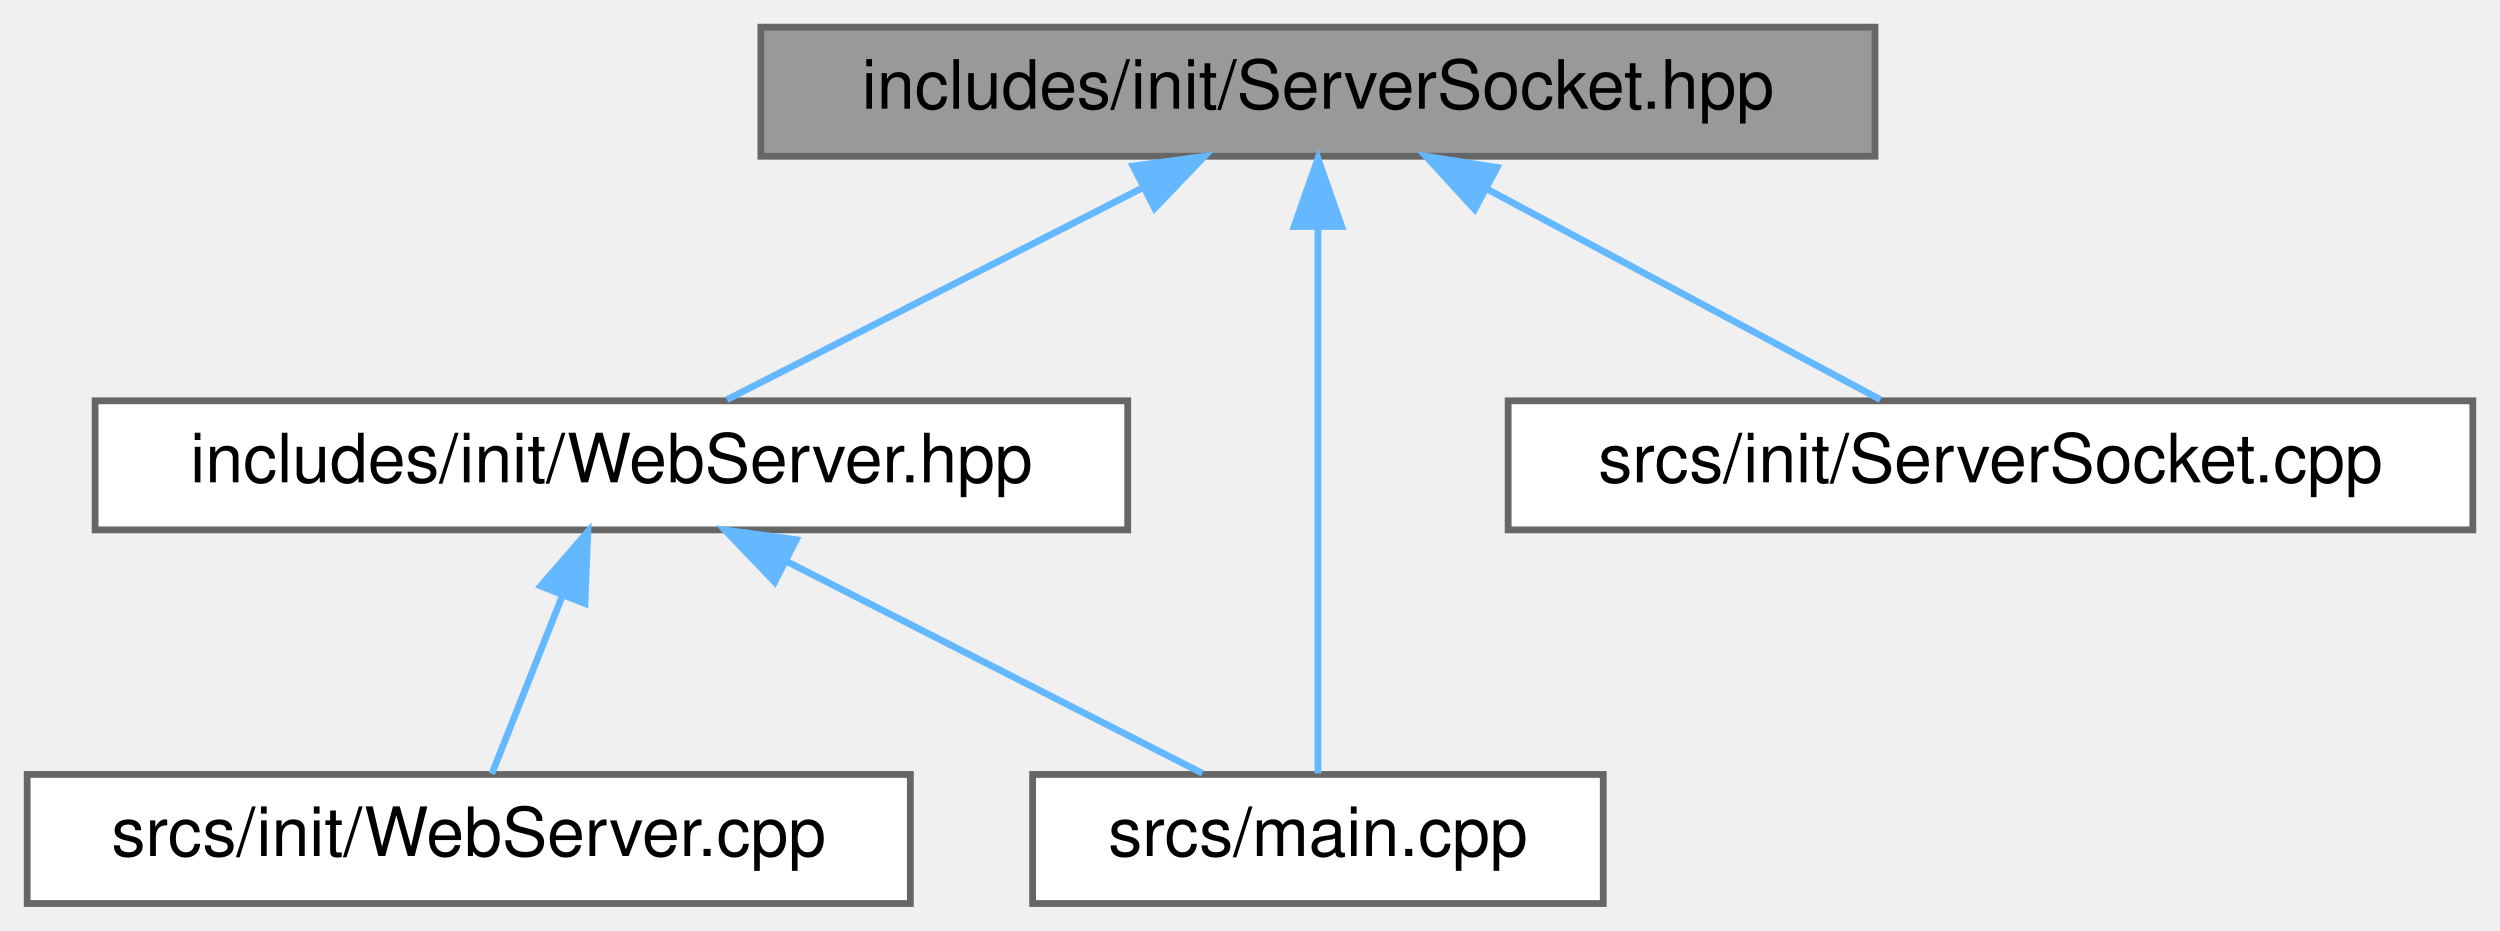
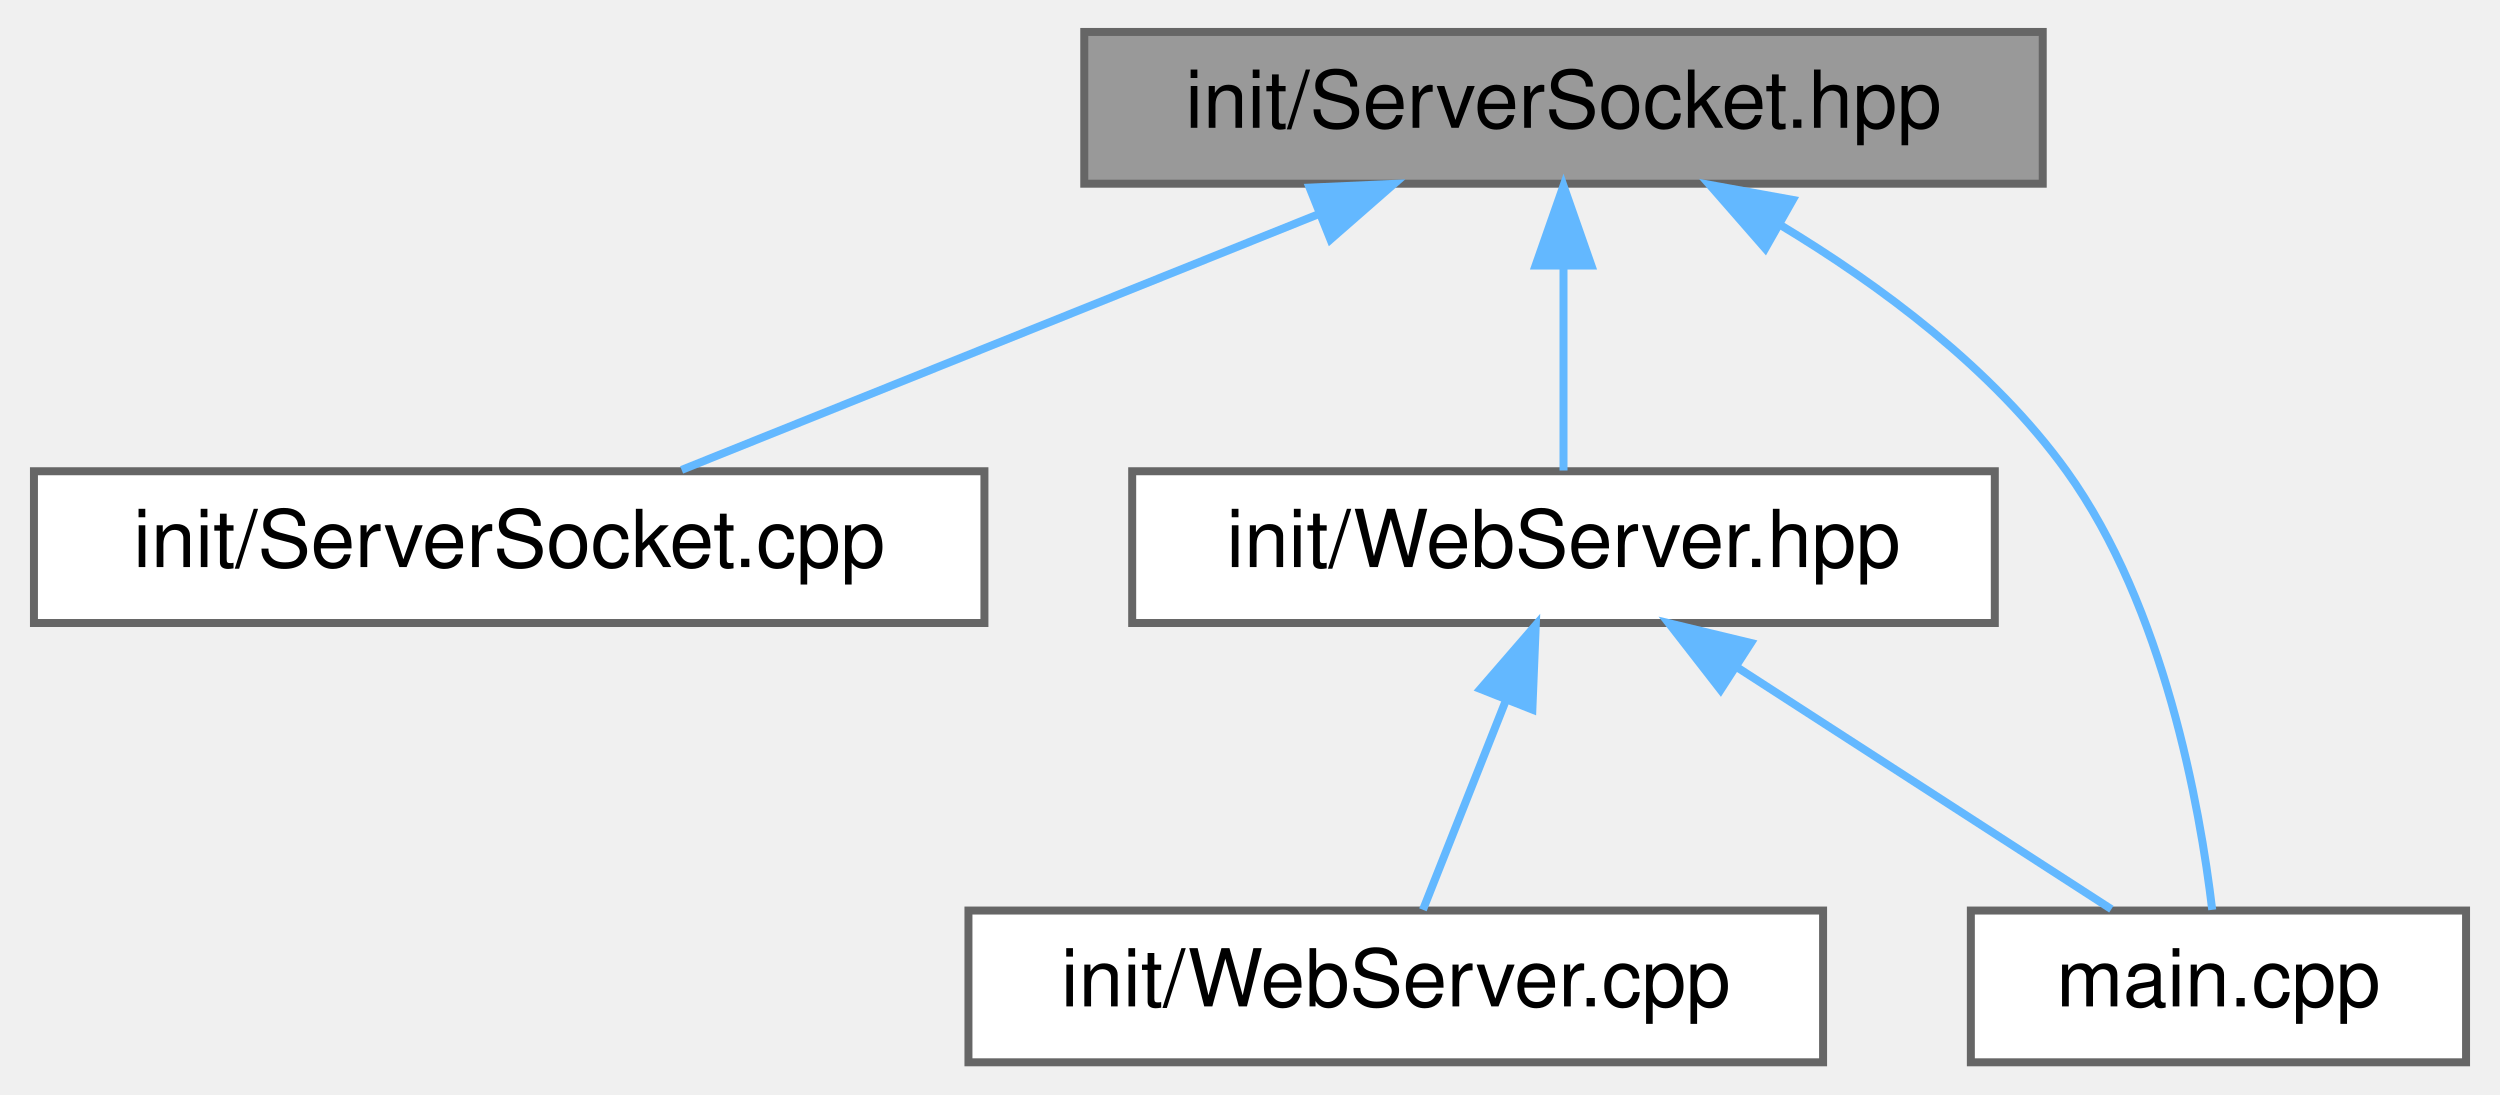
- <svg xmlns="http://www.w3.org/2000/svg" xmlns:xlink="http://www.w3.org/1999/xlink" width="368pt" height="137pt" viewBox="0.00 0.00 368.00 137.00">
+ <svg xmlns="http://www.w3.org/2000/svg" xmlns:xlink="http://www.w3.org/1999/xlink" width="313pt" height="137pt" viewBox="0.00 0.00 312.50 137.00">
  <g id="graph0" class="graph" transform="scale(1 1) rotate(0) translate(4 133)">
    <g id="Node000001" class="node">
      <g id="a_Node000001">
        <a xlink:title=" ">
-           <polygon fill="#999999" stroke="#666666" points="272,-129 108,-129 108,-110 272,-110 272,-129" />
-           <text text-anchor="middle" x="190" y="-117" font-family="Helvetica,sans-Serif" font-size="10.00">includes/init/ServerSocket.hpp</text>
+           <polygon fill="#999999" stroke="#666666" points="251.5,-129 131.5,-129 131.5,-110 251.5,-110 251.5,-129" />
+           <text text-anchor="middle" x="191.5" y="-117" font-family="Helvetica,sans-Serif" font-size="10.00">init/ServerSocket.hpp</text>
        </a>
      </g>
    </g>
    <g id="Node000002" class="node">
      <g id="a_Node000002">
-         <a xlink:href="WebServer_8hpp.html" target="_top" xlink:title=" ">
-           <polygon fill="white" stroke="#666666" points="162,-74 10,-74 10,-55 162,-55 162,-74" />
-           <text text-anchor="middle" x="86" y="-62" font-family="Helvetica,sans-Serif" font-size="10.00">includes/init/WebServer.hpp</text>
+         <a xlink:href="ServerSocket_8cpp.html" target="_top" xlink:title=" ">
+           <polygon fill="white" stroke="#666666" points="119,-74 0,-74 0,-55 119,-55 119,-74" />
+           <text text-anchor="middle" x="59.5" y="-62" font-family="Helvetica,sans-Serif" font-size="10.00">init/ServerSocket.cpp</text>
        </a>
      </g>
    </g>
    <g id="edge1_Node000001_Node000002" class="edge">
      <g id="a_edge1_Node000001_Node000002">
        <a xlink:title=" ">
-           <path fill="none" stroke="#63b8ff" d="M164.23,-105.37C145.13,-95.63 119.63,-82.64 103.01,-74.17" />
-           <polygon fill="#63b8ff" stroke="#63b8ff" points="162.79,-108.56 173.29,-109.98 165.97,-102.33 162.79,-108.56" />
+           <path fill="none" stroke="#63b8ff" d="M160.77,-106.16C136.33,-96.35 102.76,-82.87 81.09,-74.17" />
+           <polygon fill="#63b8ff" stroke="#63b8ff" points="159.71,-109.51 170.29,-109.98 162.32,-103.01 159.71,-109.51" />
+         </a>
+       </g>
+     </g>
+     <g id="Node000003" class="node">
+       <g id="a_Node000003">
+         <a xlink:href="WebServer_8hpp.html" target="_top" xlink:title=" ">
+           <polygon fill="white" stroke="#666666" points="245.5,-74 137.5,-74 137.5,-55 245.5,-55 245.5,-74" />
+           <text text-anchor="middle" x="191.5" y="-62" font-family="Helvetica,sans-Serif" font-size="10.00">init/WebServer.hpp</text>
+         </a>
+       </g>
+     </g>
+     <g id="edge2_Node000001_Node000003" class="edge">
+       <g id="a_edge2_Node000001_Node000003">
+         <a xlink:title=" ">
+           <path fill="none" stroke="#63b8ff" d="M191.5,-99.66C191.5,-90.93 191.5,-80.99 191.5,-74.09" />
+           <polygon fill="#63b8ff" stroke="#63b8ff" points="188,-99.75 191.5,-109.75 195,-99.75 188,-99.75" />
+         </a>
+       </g>
+     </g>
+     <g id="Node000005" class="node">
+       <g id="a_Node000005">
+         <a xlink:href="main_8cpp.html" target="_top" xlink:title=" ">
+           <polygon fill="white" stroke="#666666" points="304.5,-19 242.5,-19 242.5,0 304.5,0 304.5,-19" />
+           <text text-anchor="middle" x="273.5" y="-7" font-family="Helvetica,sans-Serif" font-size="10.00">main.cpp</text>
+         </a>
+       </g>
+     </g>
+     <g id="edge5_Node000001_Node000005" class="edge">
+       <g id="a_edge5_Node000001_Node000005">
+         <a xlink:title=" ">
+           <path fill="none" stroke="#63b8ff" d="M218.55,-104.89C231.1,-97.34 245.25,-86.86 254.5,-74 266.72,-56.99 271.17,-32.07 272.72,-19.09" />
+           <polygon fill="#63b8ff" stroke="#63b8ff" points="216.76,-101.88 209.79,-109.86 220.21,-107.97 216.76,-101.88" />
        </a>
      </g>
    </g>
    <g id="Node000004" class="node">
      <g id="a_Node000004">
-         <a xlink:href="main_8cpp.html" target="_top" xlink:title=" ">
-           <polygon fill="white" stroke="#666666" points="232,-19 148,-19 148,0 232,0 232,-19" />
-           <text text-anchor="middle" x="190" y="-7" font-family="Helvetica,sans-Serif" font-size="10.00">srcs/main.cpp</text>
+         <a xlink:href="WebServer_8cpp.html" target="_top" xlink:title=" ">
+           <polygon fill="white" stroke="#666666" points="224,-19 117,-19 117,0 224,0 224,-19" />
+           <text text-anchor="middle" x="170.5" y="-7" font-family="Helvetica,sans-Serif" font-size="10.00">init/WebServer.cpp</text>
        </a>
      </g>
    </g>
-     <g id="edge5_Node000001_Node000004" class="edge">
-       <g id="a_edge5_Node000001_Node000004">
+     <g id="edge3_Node000003_Node000004" class="edge">
+       <g id="a_edge3_Node000003_Node000004">
        <a xlink:title=" ">
-           <path fill="none" stroke="#63b8ff" d="M190,-99.48C190,-75.84 190,-36.5 190,-19.16" />
-           <polygon fill="#63b8ff" stroke="#63b8ff" points="186.5,-99.66 190,-109.66 193.5,-99.66 186.5,-99.66" />
+           <path fill="none" stroke="#63b8ff" d="M184.26,-45.24C180.75,-36.37 176.7,-26.14 173.9,-19.09" />
+           <polygon fill="#63b8ff" stroke="#63b8ff" points="181.09,-46.74 188.03,-54.75 187.6,-44.16 181.09,-46.74" />
        </a>
      </g>
    </g>
-     <g id="Node000005" class="node">
-       <g id="a_Node000005">
-         <a xlink:href="ServerSocket_8cpp.html" target="_top" xlink:title=" ">
-           <polygon fill="white" stroke="#666666" points="360,-74 218,-74 218,-55 360,-55 360,-74" />
-           <text text-anchor="middle" x="289" y="-62" font-family="Helvetica,sans-Serif" font-size="10.00">srcs/init/ServerSocket.cpp</text>
-         </a>
-       </g>
-     </g>
-     <g id="edge4_Node000001_Node000005" class="edge">
-       <g id="a_edge4_Node000001_Node000005">
+     <g id="edge4_Node000003_Node000005" class="edge">
+       <g id="a_edge4_Node000003_Node000005">
        <a xlink:title=" ">
-           <path fill="none" stroke="#63b8ff" d="M214.78,-105.23C232.94,-95.51 257.06,-82.6 272.8,-74.17" />
-           <polygon fill="#63b8ff" stroke="#63b8ff" points="213.07,-102.18 205.91,-109.98 216.37,-108.35 213.07,-102.18" />
-         </a>
-       </g>
-     </g>
-     <g id="Node000003" class="node">
-       <g id="a_Node000003">
-         <a xlink:href="WebServer_8cpp.html" target="_top" xlink:title=" ">
-           <polygon fill="white" stroke="#666666" points="130,-19 0,-19 0,0 130,0 130,-19" />
-           <text text-anchor="middle" x="65" y="-7" font-family="Helvetica,sans-Serif" font-size="10.00">srcs/init/WebServer.cpp</text>
-         </a>
-       </g>
-     </g>
-     <g id="edge2_Node000002_Node000003" class="edge">
-       <g id="a_edge2_Node000002_Node000003">
-         <a xlink:title=" ">
-           <path fill="none" stroke="#63b8ff" d="M78.76,-45.24C75.25,-36.37 71.2,-26.14 68.4,-19.09" />
-           <polygon fill="#63b8ff" stroke="#63b8ff" points="75.59,-46.74 82.53,-54.75 82.1,-44.16 75.59,-46.74" />
-         </a>
-       </g>
-     </g>
-     <g id="edge3_Node000002_Node000004" class="edge">
-       <g id="a_edge3_Node000002_Node000004">
-         <a xlink:title=" ">
-           <path fill="none" stroke="#63b8ff" d="M111.77,-50.37C130.87,-40.63 156.37,-27.64 172.99,-19.17" />
-           <polygon fill="#63b8ff" stroke="#63b8ff" points="110.03,-47.33 102.71,-54.98 113.21,-53.56 110.03,-47.33" />
+           <path fill="none" stroke="#63b8ff" d="M213.28,-49.42C228.16,-39.81 247.41,-27.37 260.09,-19.17" />
+           <polygon fill="#63b8ff" stroke="#63b8ff" points="211.17,-46.62 204.67,-54.98 214.97,-52.5 211.17,-46.62" />
        </a>
      </g>
    </g>
  </g>
</svg>
